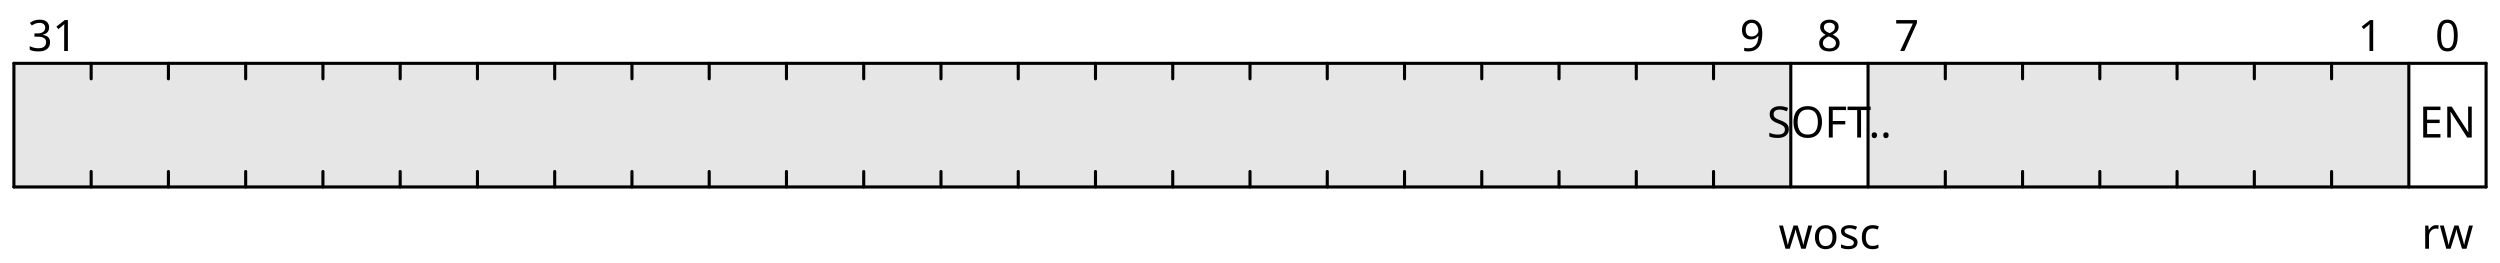
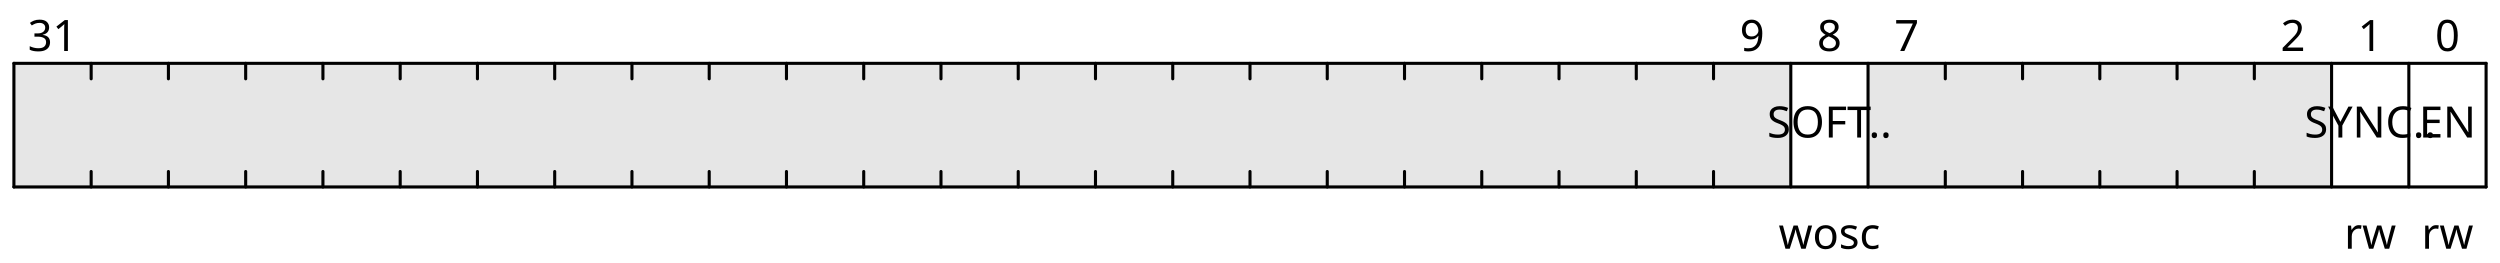
<svg xmlns="http://www.w3.org/2000/svg" baseProfile="full" class="WaveDrom" height="85" version="1.1" viewBox="0,0,809,85" width="809">
  <defs />
  <g font-family="sans-serif" font-size="14" font-weight="normal" text-anchor="middle" transform="translate(4.5,0.5)">
    <g stroke="black" stroke-linecap="round" stroke-width="1" transform="translate(0,20.0)">
      <line x1="0" x2="800" y1="0" y2="0" />
      <line x1="0" x2="0" y1="0" y2="40.0" />
      <line x1="0" x2="800" y1="40.0" y2="40.0" />
      <line x1="800.0" x2="800.0" y1="0" y2="40.0" />
      <line x1="775.0" x2="775.0" y1="0" y2="40.0" />
-       <line x1="750.0" x2="750.0" y1="0" y2="5.0" />
-       <line x1="750.0" x2="750.0" y1="35.0" y2="40.0" />
+       <line x1="750.0" x2="750.0" y1="0" y2="40.0" />
      <line x1="725.0" x2="725.0" y1="0" y2="5.0" />
      <line x1="725.0" x2="725.0" y1="35.0" y2="40.0" />
      <line x1="700.0" x2="700.0" y1="0" y2="5.0" />
      <line x1="700.0" x2="700.0" y1="35.0" y2="40.0" />
      <line x1="675.0" x2="675.0" y1="0" y2="5.0" />
      <line x1="675.0" x2="675.0" y1="35.0" y2="40.0" />
      <line x1="650.0" x2="650.0" y1="0" y2="5.0" />
      <line x1="650.0" x2="650.0" y1="35.0" y2="40.0" />
      <line x1="625.0" x2="625.0" y1="0" y2="5.0" />
      <line x1="625.0" x2="625.0" y1="35.0" y2="40.0" />
      <line x1="600.0" x2="600.0" y1="0" y2="40.0" />
      <line x1="575.0" x2="575.0" y1="0" y2="40.0" />
      <line x1="550.0" x2="550.0" y1="0" y2="5.0" />
      <line x1="550.0" x2="550.0" y1="35.0" y2="40.0" />
      <line x1="525.0" x2="525.0" y1="0" y2="5.0" />
      <line x1="525.0" x2="525.0" y1="35.0" y2="40.0" />
      <line x1="500.0" x2="500.0" y1="0" y2="5.0" />
      <line x1="500.0" x2="500.0" y1="35.0" y2="40.0" />
      <line x1="475.0" x2="475.0" y1="0" y2="5.0" />
      <line x1="475.0" x2="475.0" y1="35.0" y2="40.0" />
      <line x1="450.0" x2="450.0" y1="0" y2="5.0" />
      <line x1="450.0" x2="450.0" y1="35.0" y2="40.0" />
      <line x1="425.0" x2="425.0" y1="0" y2="5.0" />
      <line x1="425.0" x2="425.0" y1="35.0" y2="40.0" />
      <line x1="400.0" x2="400.0" y1="0" y2="5.0" />
      <line x1="400.0" x2="400.0" y1="35.0" y2="40.0" />
      <line x1="375.0" x2="375.0" y1="0" y2="5.0" />
      <line x1="375.0" x2="375.0" y1="35.0" y2="40.0" />
      <line x1="350.0" x2="350.0" y1="0" y2="5.0" />
      <line x1="350.0" x2="350.0" y1="35.0" y2="40.0" />
      <line x1="325.0" x2="325.0" y1="0" y2="5.0" />
      <line x1="325.0" x2="325.0" y1="35.0" y2="40.0" />
      <line x1="300.0" x2="300.0" y1="0" y2="5.0" />
      <line x1="300.0" x2="300.0" y1="35.0" y2="40.0" />
      <line x1="275.0" x2="275.0" y1="0" y2="5.0" />
      <line x1="275.0" x2="275.0" y1="35.0" y2="40.0" />
      <line x1="250.0" x2="250.0" y1="0" y2="5.0" />
      <line x1="250.0" x2="250.0" y1="35.0" y2="40.0" />
      <line x1="225.0" x2="225.0" y1="0" y2="5.0" />
      <line x1="225.0" x2="225.0" y1="35.0" y2="40.0" />
      <line x1="200.0" x2="200.0" y1="0" y2="5.0" />
      <line x1="200.0" x2="200.0" y1="35.0" y2="40.0" />
      <line x1="175.0" x2="175.0" y1="0" y2="5.0" />
      <line x1="175.0" x2="175.0" y1="35.0" y2="40.0" />
      <line x1="150.0" x2="150.0" y1="0" y2="5.0" />
      <line x1="150.0" x2="150.0" y1="35.0" y2="40.0" />
      <line x1="125.0" x2="125.0" y1="0" y2="5.0" />
      <line x1="125.0" x2="125.0" y1="35.0" y2="40.0" />
      <line x1="100.0" x2="100.0" y1="0" y2="5.0" />
      <line x1="100.0" x2="100.0" y1="35.0" y2="40.0" />
      <line x1="75.0" x2="75.0" y1="0" y2="5.0" />
      <line x1="75.0" x2="75.0" y1="35.0" y2="40.0" />
      <line x1="50.0" x2="50.0" y1="0" y2="5.0" />
      <line x1="50.0" x2="50.0" y1="35.0" y2="40.0" />
      <line x1="25.0" x2="25.0" y1="0" y2="5.0" />
      <line x1="25.0" x2="25.0" y1="35.0" y2="40.0" />
    </g>
    <g text-anchor="middle">
      <g>
        <g transform="translate(0,20.0)">
-           <rect height="40.0" style="fill-opacity:0.1" width="175.0" x="600.0" y="0" />
+           <rect height="40.0" style="fill-opacity:0.1" width="150.0" x="600.0" y="0" />
          <rect height="40.0" style="fill-opacity:0.1" width="575.0" x="0.0" y="0" />
        </g>
        <g transform="translate(12.5,16.0)">
          <text x="775.0">
            <tspan>0</tspan>
          </text>
          <text x="750.0">
            <tspan>1</tspan>
+           </text>
+           <text x="725.0">
+             <tspan>2</tspan>
          </text>
          <text x="600.0">
            <tspan>7</tspan>
          </text>
          <text x="575.0">
            <tspan>8</tspan>
          </text>
          <text x="550.0">
            <tspan>9</tspan>
          </text>
          <text x="0.0">
            <tspan>31</tspan>
          </text>
        </g>
        <g transform="translate(12.5,44.0)">
          <text x="775.0">
            <tspan>EN</tspan>
          </text>
+           <text x="750.0">
+             <tspan>SYNC..</tspan>
+           </text>
          <text x="575.0">
            <tspan>SOFT..</tspan>
          </text>
        </g>
        <g transform="translate(12.5,80)">
          <text x="775.0">
+             <tspan>rw</tspan>
+           </text>
+           <text x="750.0">
            <tspan>rw</tspan>
          </text>
          <text x="575.0">
            <tspan>wosc</tspan>
          </text>
        </g>
      </g>
    </g>
  </g>
</svg>
